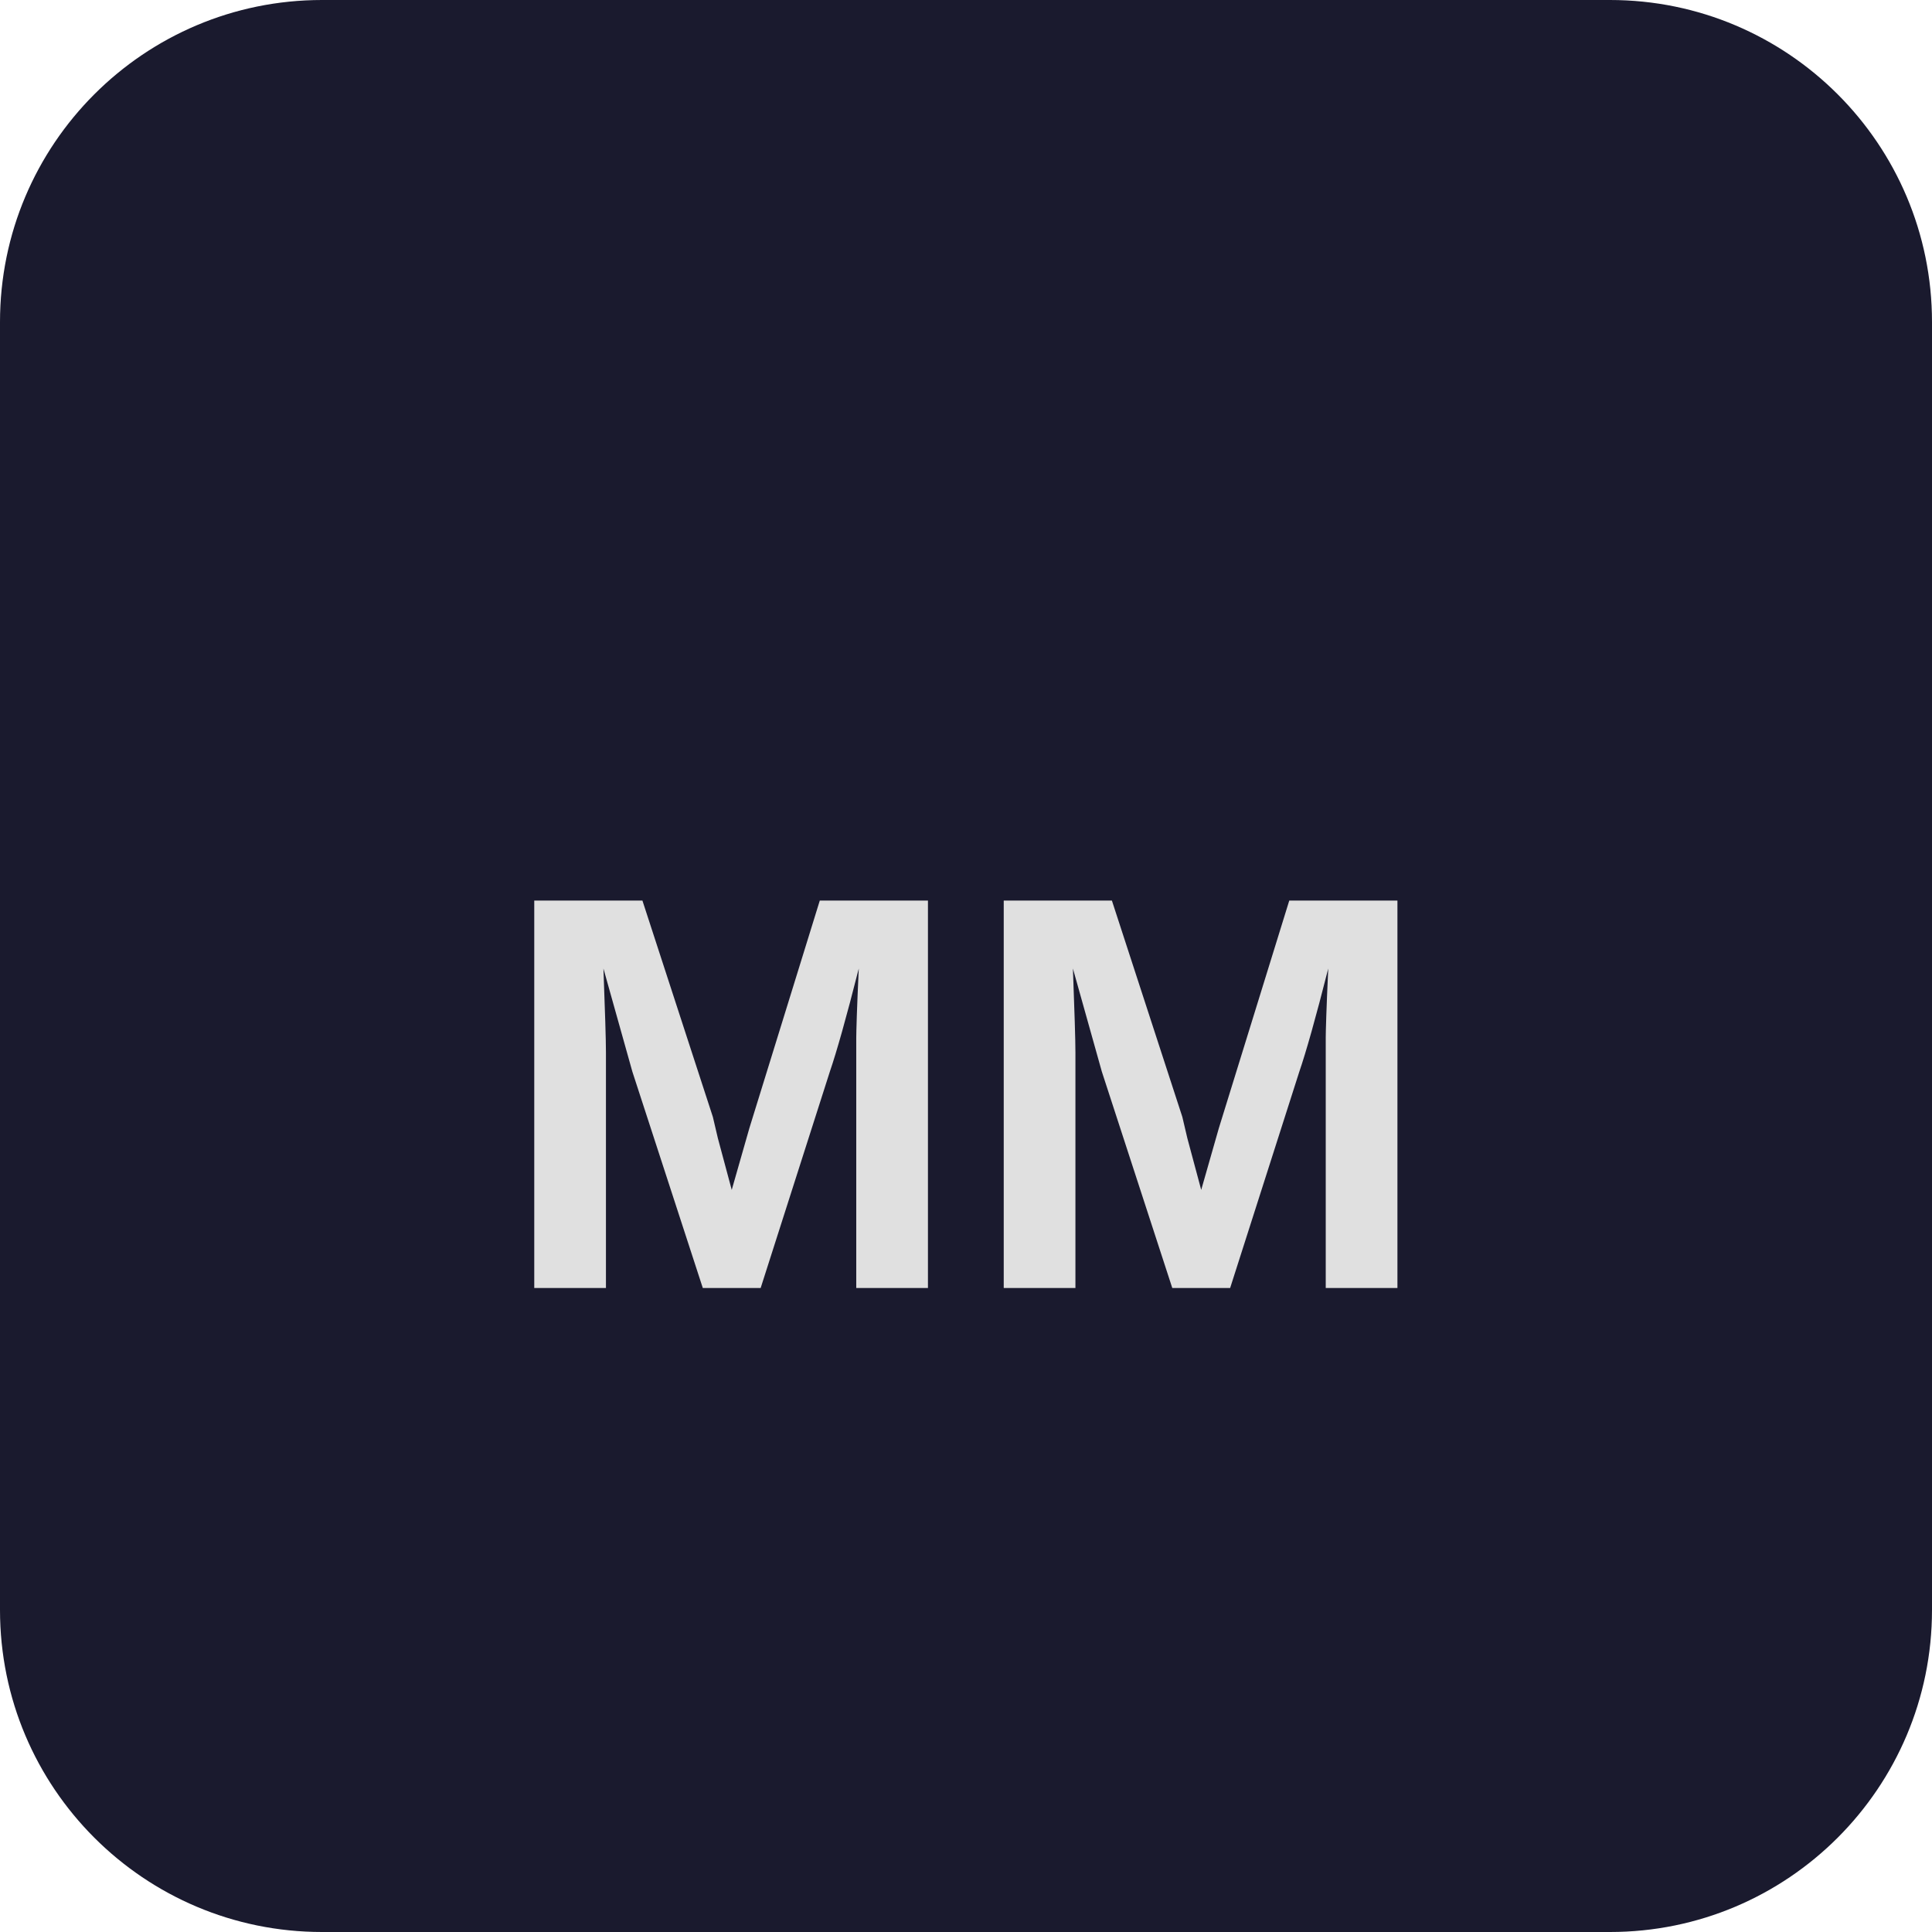
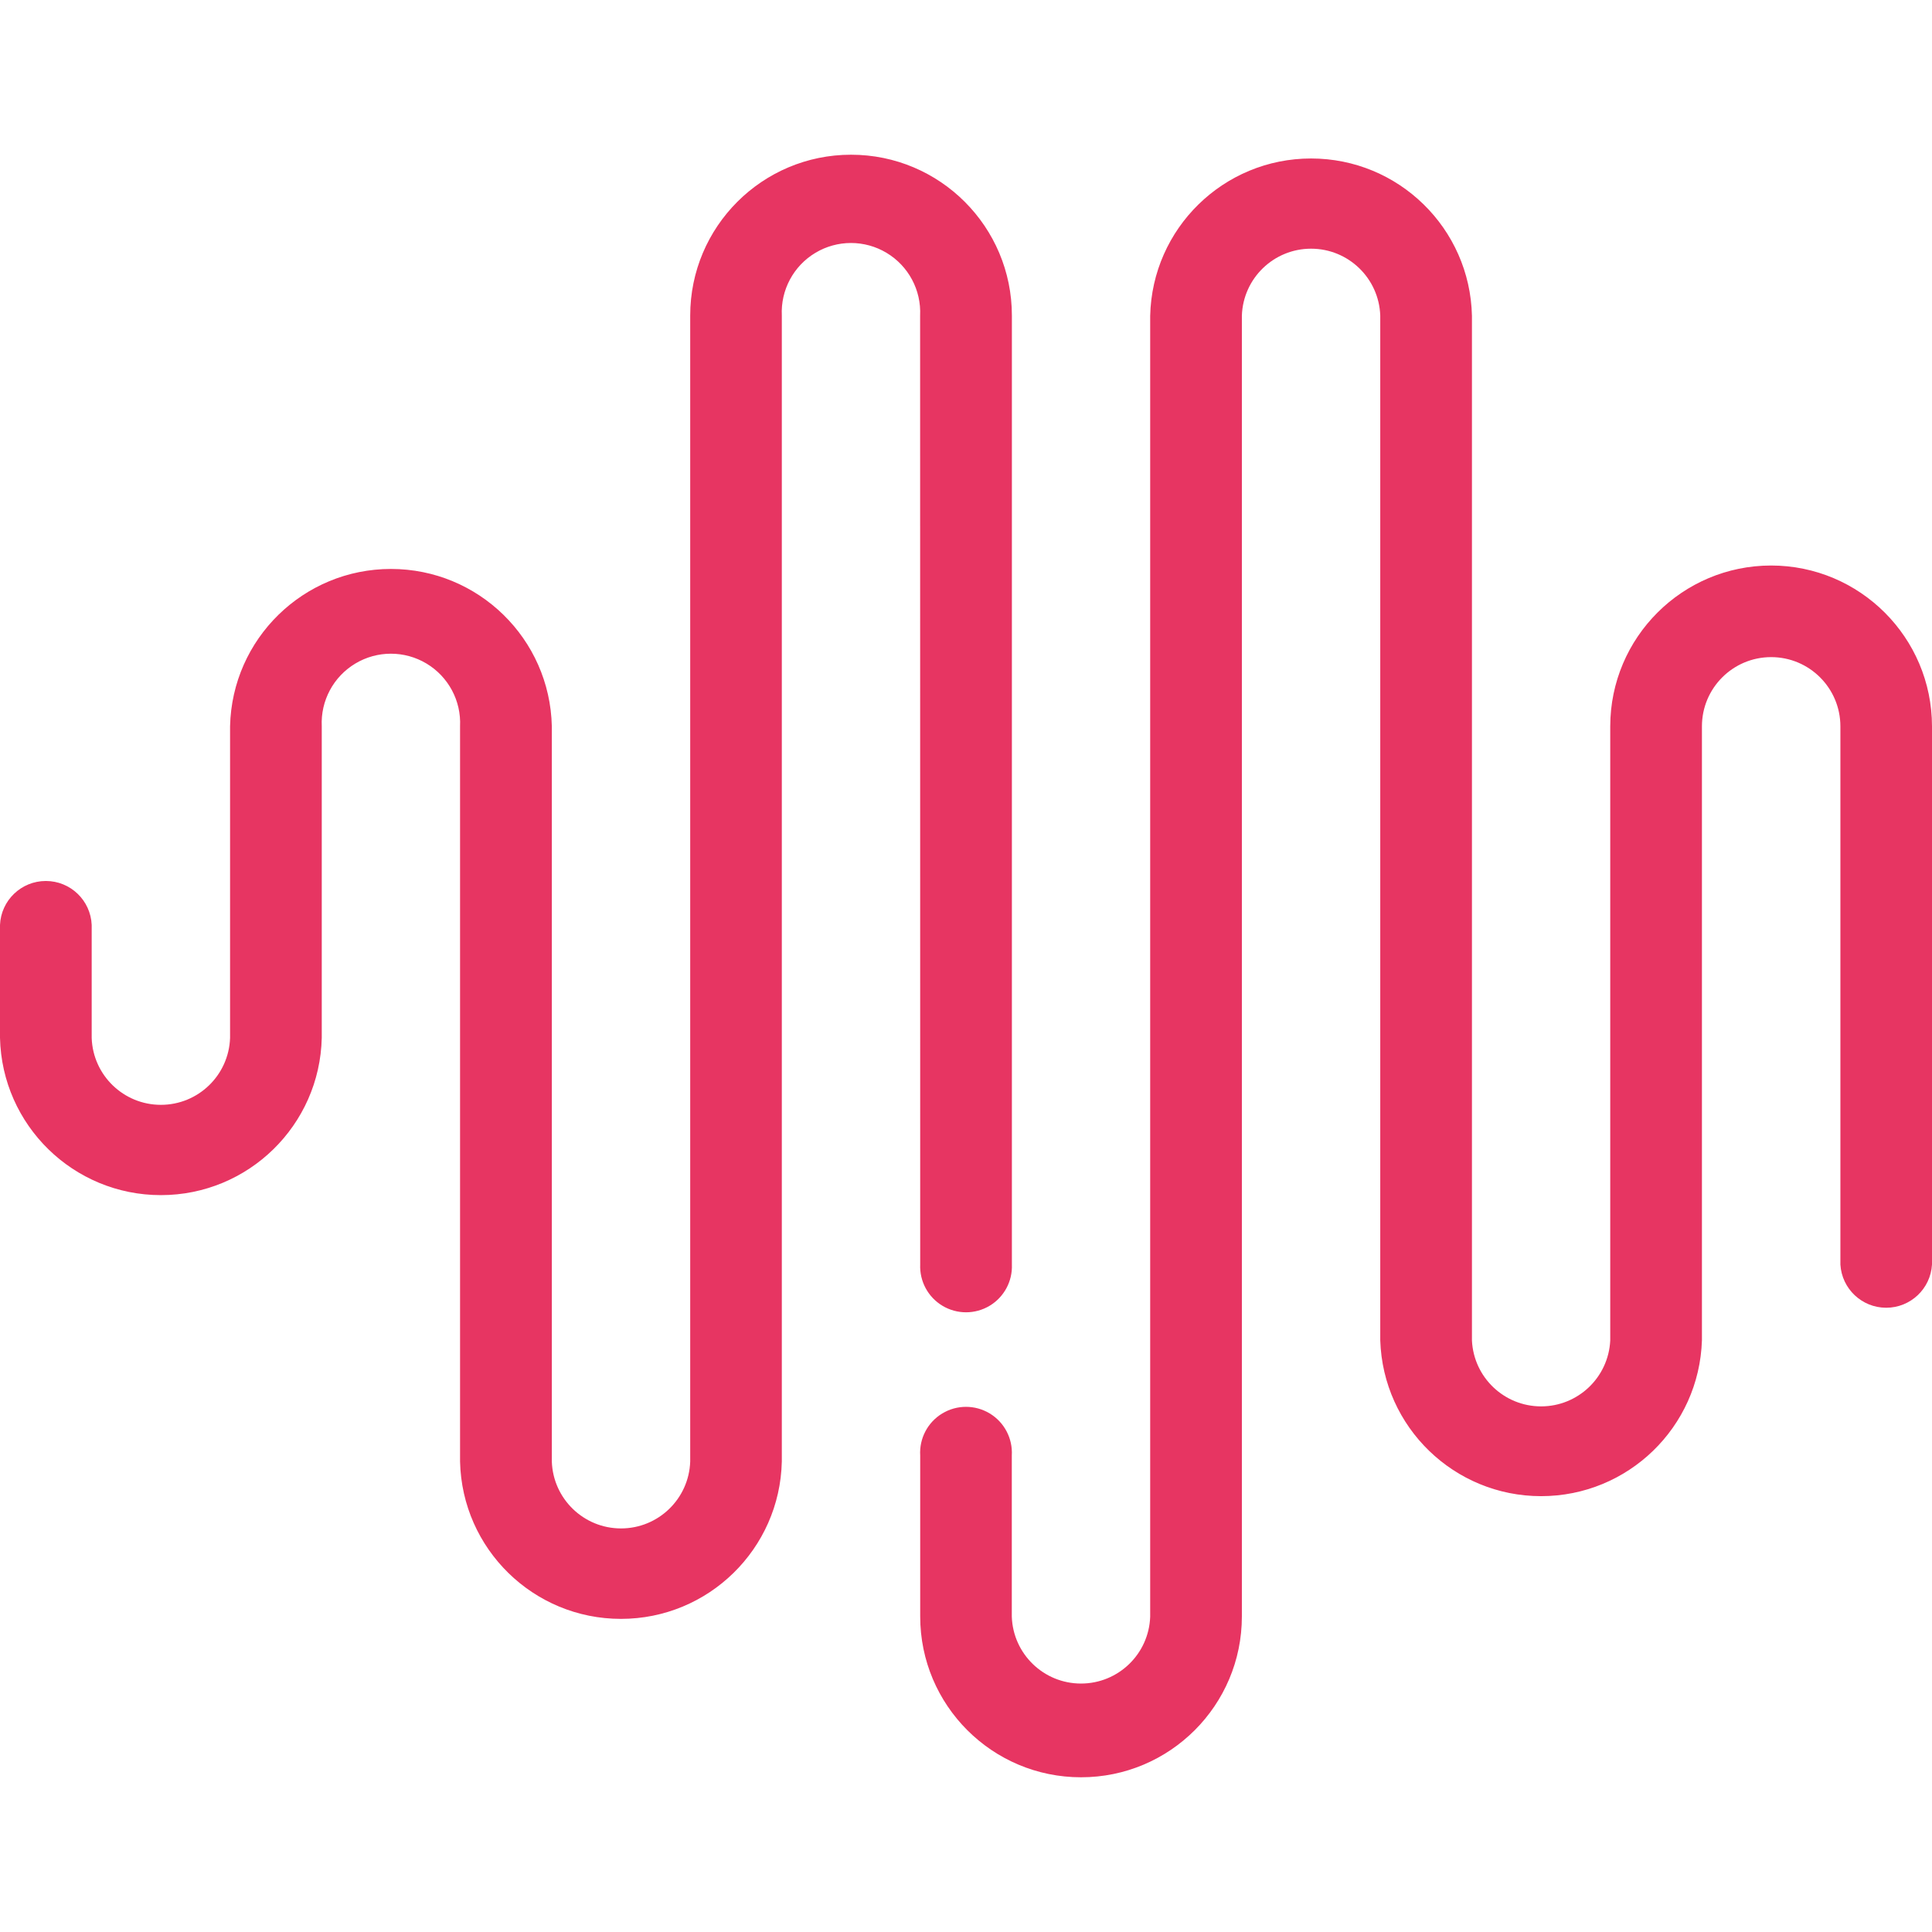
- <svg xmlns="http://www.w3.org/2000/svg" viewBox="0 0 24 24" fill="none">
-   <rect width="24" height="24" rx="4" fill="#1A1A2E" />
-   <text x="12" y="16" text-anchor="middle" fill="#E0E0E0" font-family="Arial, sans-serif" font-weight="bold" font-size="7">MM</text>
+ <svg xmlns="http://www.w3.org/2000/svg" fill="#E73562" role="img" viewBox="0 0 24 24">
+   <path d="M11.43 3.92a.86.86 0 1 0-1.718 0v14.236a1.999 1.999 0 0 1-3.997 0V9.022a.86.86 0 1 0-1.718 0v3.87a1.999 1.999 0 0 1-3.997 0V11.49a.57.57 0 0 1 1.139 0v1.404a.86.86 0 0 0 1.719 0V9.022a1.999 1.999 0 0 1 3.997 0v9.134a.86.86 0 0 0 1.719 0V3.92a1.998 1.998 0 1 1 3.996 0v11.788a.57.57 0 1 1-1.139 0zm10.572 3.105a2 2 0 0 0-1.999 1.997v7.63a.86.86 0 0 1-1.718 0V3.923a1.999 1.999 0 0 0-3.997 0v16.16a.86.86 0 0 1-1.719 0V18.08a.57.57 0 1 0-1.138 0v2a1.998 1.998 0 0 0 3.996 0V3.92a.86.86 0 0 1 1.719 0v12.73a1.999 1.999 0 0 0 3.996 0V9.023a.86.86 0 1 1 1.72 0v6.686a.57.57 0 0 0 1.138 0V9.022a2 2 0 0 0-1.998-1.997" />
</svg>
